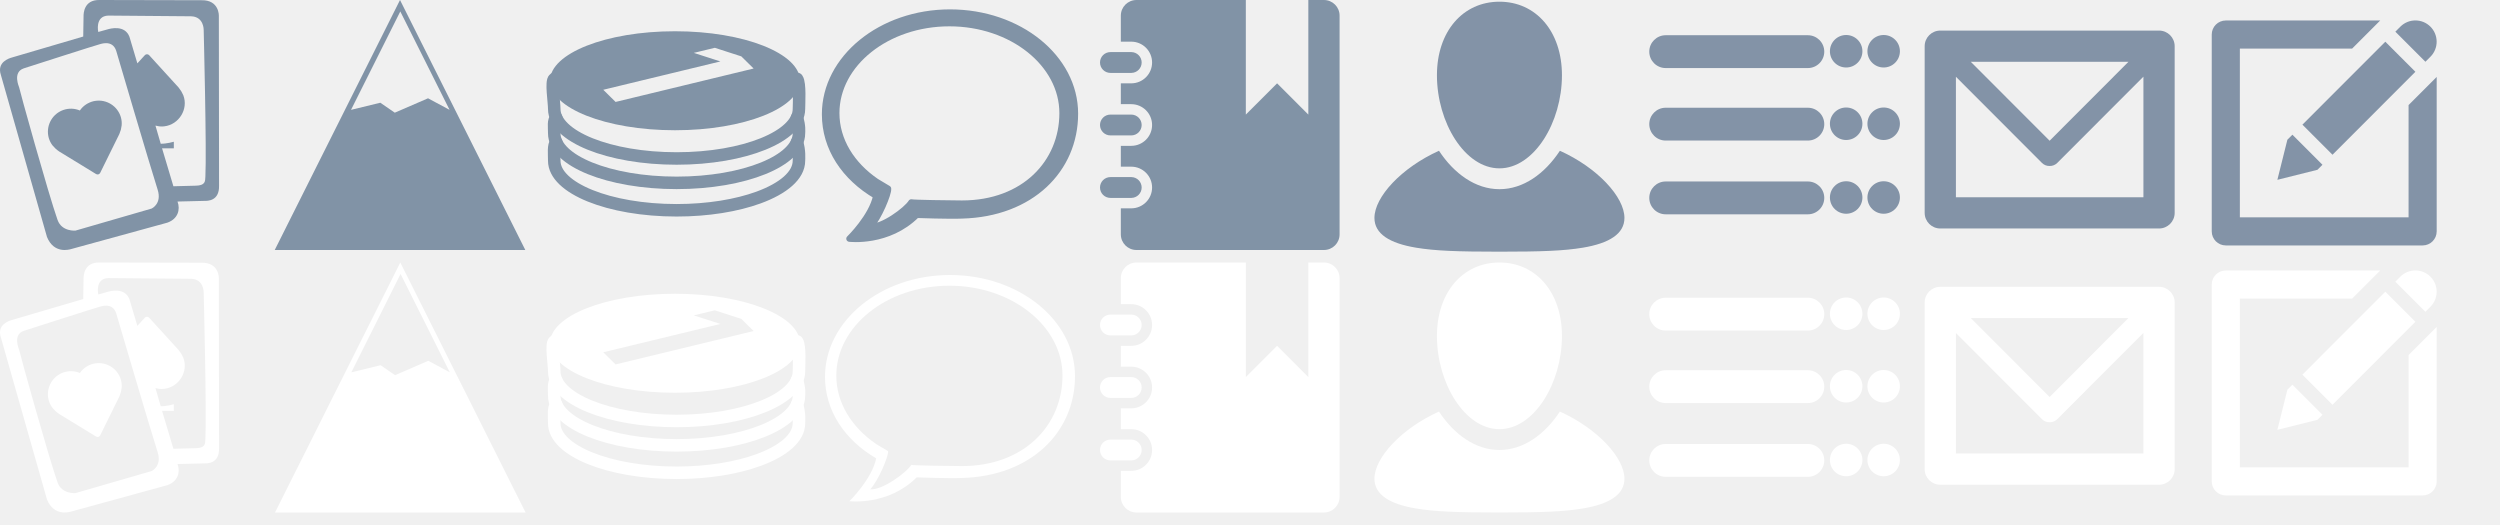
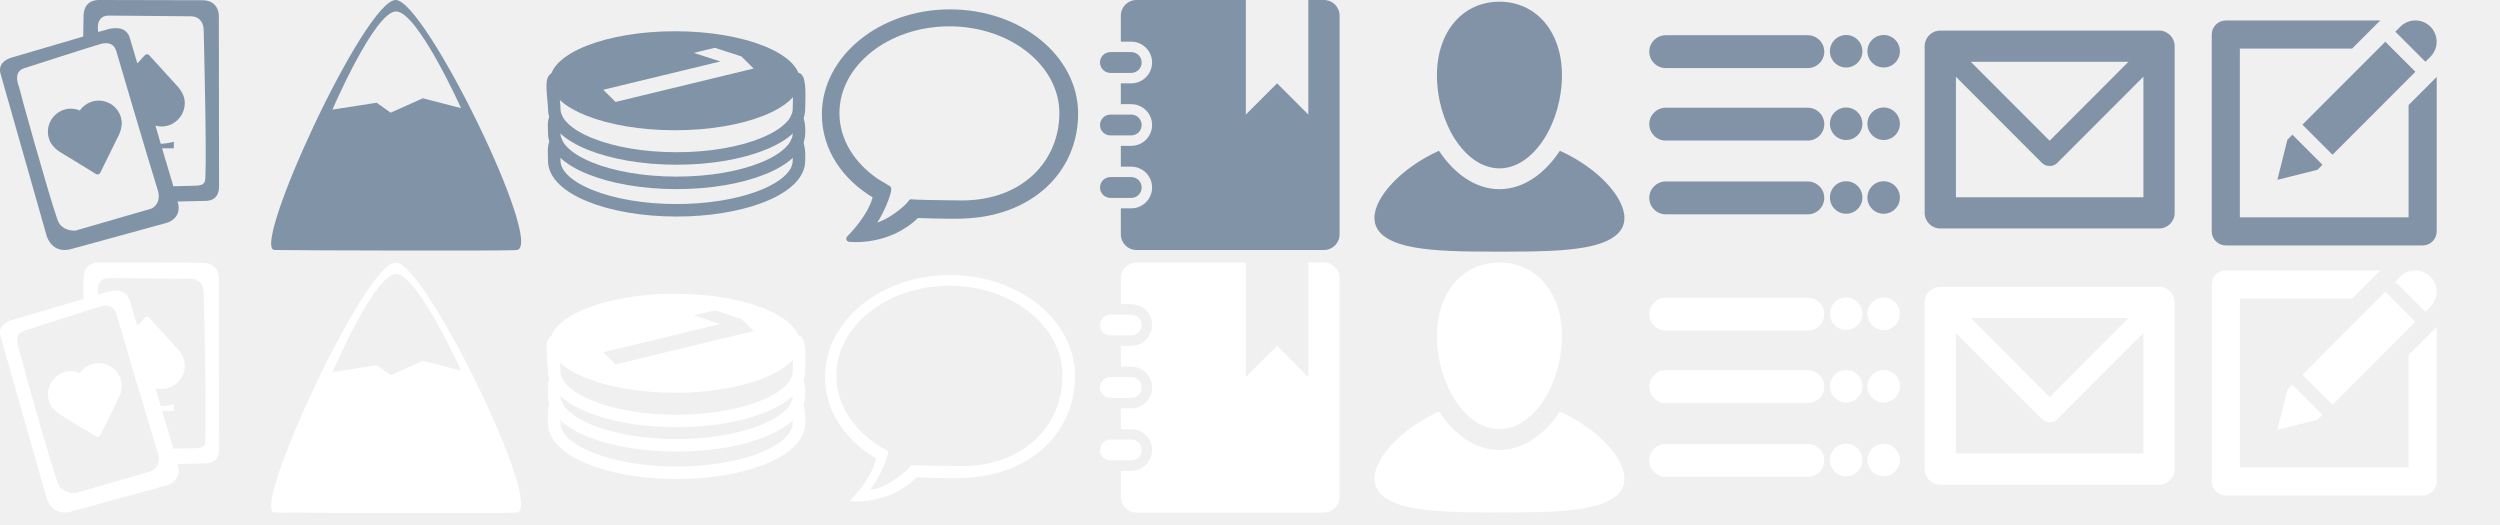
<svg xmlns="http://www.w3.org/2000/svg" width="100%" height="100%" viewBox="0 0 200 42" version="1.1" xml:space="preserve" style="fill-rule:evenodd;clip-rule:evenodd;stroke-linejoin:round;stroke-miterlimit:1.414;">
  <path id="New-Message" d="M76,1c-5.524,0 -10,3.667 -10,8.143c0,2.714 1.571,5.047 4.095,6.524c-0.333,1.666 -2.143,3.428 -2.143,3.428c0,0 3.096,0.381 5.381,-1.905c0,0 2.667,0.096 3.619,0.048c5.524,-0.143 9.048,-3.667 9.048,-8.143c0,-4.476 -4.476,-8.095 -10,-8.095Zm0.952,15.286c-0.857,0 -4,-0.048 -4.047,-0.096c-0.381,0.619 -2.334,2.048 -3.286,1.953c0.667,-0.715 1.476,-2.667 1.429,-3.048c-0.334,-0.19 -0.619,-0.381 -0.953,-0.571c-1.952,-1.334 -3.19,-3.286 -3.19,-5.476c0,-3.953 4.047,-7.191 9.047,-7.191c5,0 9.048,3.238 9.048,7.191c0,3.952 -3.048,7.238 -8.048,7.238Z" style="fill:#8193a6;fill-rule:nonzero;stroke:#8193a6;stroke-width:0.5px;" />
  <path id="New-Message1" d="M76,22c-5.524,0 -10,3.667 -10,8.143c0,2.714 1.571,5.047 4.095,6.524c-0.333,1.666 -2.143,3.428 -2.143,3.428c0,0 3.096,0.381 5.381,-1.905c0,0 2.667,0.096 3.619,0.048c5.524,-0.143 9.048,-3.667 9.048,-8.143c0,-4.476 -4.476,-8.095 -10,-8.095Zm0.952,15.286c-0.857,0 -4,-0.048 -4.047,-0.096c-0.381,0.619 -2.334,2.048 -3.286,1.953c0.667,-0.715 1.476,-2.667 1.429,-3.048c-0.334,-0.19 -0.619,-0.381 -0.953,-0.571c-1.952,-1.334 -3.19,-3.286 -3.19,-5.476c0,-3.953 4.047,-7.191 9.047,-7.191c5,0 9.048,3.238 9.048,7.191c0,3.952 -3.048,7.238 -8.048,7.238Z" style="fill:#fff;fill-rule:nonzero;" />
  <path id="Game-Icon" d="M9.669,9.375c0.063,0.218 0.084,0.438 0.062,0.664l-0.063,0.343c-0.031,0.111 -0.071,0.223 -0.12,0.337c-0.001,0.004 -0.003,0.008 -0.005,0.011l-1.529,3.1c-0.028,0.058 -0.08,0.101 -0.142,0.119l-0.001,0c-0.062,0.018 -0.129,0.009 -0.184,-0.025l-2.953,-1.806c-0.002,-0.001 -0.005,-0.003 -0.006,-0.004c-0.107,-0.071 -0.2,-0.148 -0.289,-0.229l-0.238,-0.253c-0.135,-0.176 -0.233,-0.371 -0.296,-0.583c-0.262,-0.905 0.204,-1.85 1.051,-2.208l0.114,-0.044c0.429,-0.149 0.899,-0.136 1.319,0.043c0.263,-0.383 0.649,-0.633 1.096,-0.745l0.12,-0.022c0.904,-0.149 1.801,0.4 2.064,1.302m7.839,-8.102l0.016,13.579c0.032,1.252 -0.943,1.218 -1.155,1.218l-2.168,0.053c0.24,0.635 0.041,1.39 -0.815,1.691l-7.68,2.107c-0.204,0.06 -1.392,0.392 -1.947,-0.961l-3.691,-12.972c-0.335,-1.018 0.662,-1.323 0.866,-1.382l5.724,-1.683l0.026,-1.633c0,-0.212 0.026,-1.301 1.253,-1.29c0,0 8.103,0.019 8.181,0.018c1.438,-0.031 1.391,1.258 1.39,1.255Zm-5.377,15.411c0,0 0.841,-0.383 0.481,-1.51c-0.671,-2.102 -3.306,-11.078 -3.316,-11.108c-0.304,-0.938 -1.295,-0.522 -1.335,-0.522c-0.073,0.001 -5.975,1.896 -6.057,1.924c-0.924,0.312 -0.374,1.486 -0.373,1.52c0.003,0.12 2.338,8.528 3.073,10.606c0.337,0.954 1.435,0.854 1.435,0.854m9.605,-3.593c0.798,-0.011 0.768,-0.361 0.786,-0.714c0.109,-2.075 -0.135,-11.739 -0.135,-11.739c0,0 0.029,-1.07 -1.013,-1.099c-0.396,-0.011 -6.614,-0.056 -6.626,-0.056c-1.08,0.043 -0.795,1.31 -0.795,1.31l0.757,-0.211c0.203,-0.059 1.362,-0.377 1.737,0.594l0.634,2.129l0.599,-0.655c0.044,-0.048 0.106,-0.075 0.171,-0.075l0.001,0c0.065,0 0.128,0.028 0.172,0.076l2.351,2.58c0.071,0.105 0.155,0.201 0.22,0.309l0.16,0.312c0.429,1.106 -0.346,2.353 -1.517,2.49l-0.122,0.011c-0.202,0.01 -0.377,-0.011 -0.588,-0.069l0.422,1.451c0.479,0.007 1.048,-0.16 1.048,-0.16l0,0.528l-0.941,0l0.907,3.034c0,0 1.328,-0.04 1.772,-0.046Z" style="fill:#8193a6;fill-rule:nonzero;" />
  <path id="Game-Icon1" d="M9.669,30.375c0.063,0.218 0.084,0.438 0.062,0.664l-0.063,0.343c-0.031,0.111 -0.071,0.223 -0.12,0.337c-0.001,0.004 -0.003,0.008 -0.005,0.011l-1.529,3.1c-0.028,0.058 -0.08,0.101 -0.142,0.119l-0.001,0c-0.062,0.018 -0.129,0.009 -0.184,-0.025l-2.953,-1.806c-0.002,-0.001 -0.005,-0.003 -0.006,-0.004c-0.107,-0.071 -0.2,-0.148 -0.289,-0.229l-0.238,-0.253c-0.135,-0.176 -0.233,-0.371 -0.296,-0.583c-0.262,-0.905 0.204,-1.85 1.051,-2.208l0.114,-0.044c0.429,-0.149 0.899,-0.136 1.319,0.043c0.263,-0.383 0.649,-0.633 1.096,-0.745l0.12,-0.022c0.904,-0.149 1.801,0.4 2.064,1.302m7.839,-8.102l0.016,13.579c0.032,1.252 -0.943,1.218 -1.155,1.218l-2.168,0.053c0.24,0.635 0.041,1.39 -0.815,1.691l-7.68,2.107c-0.204,0.06 -1.392,0.392 -1.947,-0.961l-3.691,-12.972c-0.335,-1.018 0.662,-1.323 0.866,-1.382l5.724,-1.683l0.026,-1.633c0,-0.212 0.026,-1.301 1.253,-1.29c0,0 8.103,0.019 8.181,0.018c1.438,-0.031 1.391,1.258 1.39,1.255Zm-5.377,15.411c0,0 0.841,-0.383 0.481,-1.51c-0.671,-2.102 -3.306,-11.078 -3.316,-11.108c-0.304,-0.938 -1.295,-0.522 -1.335,-0.522c-0.073,0.001 -5.975,1.896 -6.057,1.924c-0.924,0.312 -0.374,1.486 -0.373,1.52c0.003,0.12 2.338,8.528 3.073,10.606c0.337,0.954 1.435,0.854 1.435,0.854m9.605,-3.593c0.798,-0.011 0.768,-0.361 0.786,-0.714c0.109,-2.075 -0.135,-11.739 -0.135,-11.739c0,0 0.029,-1.07 -1.013,-1.099c-0.396,-0.011 -6.614,-0.056 -6.626,-0.056c-1.08,0.043 -0.795,1.31 -0.795,1.31l0.757,-0.211c0.203,-0.059 1.362,-0.377 1.737,0.594l0.634,2.129l0.599,-0.655c0.044,-0.048 0.106,-0.075 0.171,-0.075l0.001,0c0.065,0 0.128,0.028 0.172,0.076l2.351,2.58c0.071,0.105 0.155,0.201 0.22,0.309l0.16,0.312c0.429,1.106 -0.346,2.353 -1.517,2.49l-0.122,0.011c-0.202,0.01 -0.377,-0.011 -0.588,-0.069l0.422,1.451c0.479,0.007 1.048,-0.16 1.048,-0.16l0,0.528l-0.941,0l0.907,3.034c0,0 1.328,-0.04 1.772,-0.046Z" style="fill:#fff;fill-rule:nonzero;" />
  <g id="Chips-Icon">
    <path d="M63.767,6.31c0.255,0.352 0.149,2.021 0.149,2.407c0,2.186 -4.386,3.961 -9.788,3.961c-5.402,0 -9.788,-1.775 -9.788,-3.961c0,-0.551 -0.275,-2.221 0,-2.407" style="fill:none;stroke:#8193a6;stroke-width:1px;stroke-linecap:round;stroke-miterlimit:1.5;" />
    <path d="M44.498,9.429c-0.246,0.213 -0.158,0.687 -0.158,1.238c0,2.186 4.386,3.962 9.788,3.962c5.402,0 9.788,-1.776 9.788,-3.962c0,-0.108 0.066,-0.579 -0.16,-1.238" style="fill:none;stroke:#8193a6;stroke-width:1px;stroke-linecap:round;stroke-miterlimit:1.5;" />
    <path d="M63.756,11.383c0.226,0.659 0.16,1.37 0.16,1.478c0,1.168 -1.252,2.219 -3.241,2.944c-1.735,0.632 -4.031,1.018 -6.547,1.018c-5.402,0 -9.788,-1.776 -9.788,-3.962c0,-0.551 -0.087,-1.265 0.16,-1.478" style="fill:none;stroke:#8193a6;stroke-width:1px;stroke-linecap:round;stroke-miterlimit:1.5;" />
    <path d="M54,2.5c5.519,0 10,1.774 10,3.96c0,2.186 -4.481,3.96 -10,3.96c-5.519,0 -10,-1.774 -10,-3.96c0,-2.186 4.481,-3.96 10,-3.96Zm3.631,2.415l-9.369,2.267l0.985,0.973l11.043,-2.673l-0.985,-0.972l-2.12,-0.686l-1.682,0.407l2.128,0.684Z" style="fill:#8193a6;" />
  </g>
  <g id="Chips-Icon1">
    <path d="M63.767,27.31c0.255,0.352 0.149,2.021 0.149,2.407c0,2.186 -4.386,3.961 -9.788,3.961c-5.402,0 -9.788,-1.775 -9.788,-3.961c0,-0.551 -0.275,-2.221 0,-2.407" style="fill:none;stroke:#fff;stroke-width:1px;stroke-linecap:round;stroke-miterlimit:1.5;" />
    <path d="M44.498,30.429c-0.246,0.213 -0.158,0.687 -0.158,1.238c0,2.186 4.386,3.962 9.788,3.962c5.402,0 9.788,-1.776 9.788,-3.962c0,-0.108 0.066,-0.579 -0.16,-1.238" style="fill:none;stroke:#fff;stroke-width:1px;stroke-linecap:round;stroke-miterlimit:1.5;" />
    <path d="M63.756,32.383c0.226,0.659 0.16,1.37 0.16,1.478c0,1.168 -1.252,2.219 -3.241,2.944c-1.735,0.632 -4.031,1.018 -6.547,1.018c-5.402,0 -9.788,-1.776 -9.788,-3.962c0,-0.551 -0.087,-1.265 0.16,-1.478" style="fill:none;stroke:#fff;stroke-width:1px;stroke-linecap:round;stroke-miterlimit:1.5;" />
    <path d="M54,23.5c5.519,0 10,1.774 10,3.96c0,2.186 -4.481,3.96 -10,3.96c-5.519,0 -10,-1.774 -10,-3.96c0,-2.186 4.481,-3.96 10,-3.96Zm3.631,2.415l-9.369,2.267l0.985,0.973l11.043,-2.673l-0.985,-0.972l-2.12,-0.686l-1.682,0.407l2.128,0.684Z" style="fill:#fff;" />
  </g>
  <path id="Book-Icon" d="M105.916,20l-14.999,0c-0.691,0 -1.25,-0.56 -1.25,-1.25l0,-2.083l0.833,0c0.92,0 1.667,-0.746 1.667,-1.667c0,-0.92 -0.747,-1.666 -1.667,-1.666l-0.833,0l0,-1.667l0.833,0c0.92,0 1.667,-0.746 1.667,-1.667c0,-0.92 -0.747,-1.667 -1.667,-1.667l-0.833,0l0,-1.666l0.833,0c0.92,0 1.667,-0.747 1.667,-1.667c0,-0.92 -0.747,-1.667 -1.667,-1.667l-0.833,0l0,-2.083c0,-0.69 0.559,-1.25 1.25,-1.25l8.75,0l0,9.167l2.5,-2.5l2.5,2.5l0,-9.167l1.249,0c0.691,0 1.251,0.56 1.251,1.25l0,17.5c0,0.69 -0.56,1.25 -1.251,1.25Zm-14.583,-15c0,0.46 -0.373,0.833 -0.833,0.833l-1.667,0c-0.46,0 -0.833,-0.373 -0.833,-0.833c0,-0.46 0.373,-0.833 0.833,-0.833l1.667,0c0.46,0 0.833,0.373 0.833,0.833Zm-2.5,4.167l1.667,0c0.46,0 0.833,0.373 0.833,0.833c0,0.46 -0.373,0.833 -0.833,0.833l-1.667,0c-0.46,0 -0.833,-0.373 -0.833,-0.833c0,-0.46 0.373,-0.833 0.833,-0.833Zm0,5l1.667,0c0.46,0 0.833,0.373 0.833,0.833c0,0.46 -0.373,0.833 -0.833,0.833l-1.667,0c-0.46,0 -0.833,-0.373 -0.833,-0.833c0,-0.46 0.373,-0.833 0.833,-0.833Z" style="fill:#8193a6;" />
  <path id="Book-Icon1" d="M105.916,41l-14.999,0c-0.691,0 -1.25,-0.56 -1.25,-1.25l0,-2.083l0.833,0c0.92,0 1.667,-0.746 1.667,-1.667c0,-0.92 -0.747,-1.666 -1.667,-1.666l-0.833,0l0,-1.667l0.833,0c0.92,0 1.667,-0.746 1.667,-1.667c0,-0.92 -0.747,-1.667 -1.667,-1.667l-0.833,0l0,-1.666l0.833,0c0.92,0 1.667,-0.747 1.667,-1.667c0,-0.92 -0.747,-1.667 -1.667,-1.667l-0.833,0l0,-2.083c0,-0.69 0.559,-1.25 1.25,-1.25l8.75,0l0,9.167l2.5,-2.5l2.5,2.5l0,-9.167l1.249,0c0.691,0 1.251,0.56 1.251,1.25l0,17.5c0,0.69 -0.56,1.25 -1.251,1.25Zm-14.583,-15c0,0.46 -0.373,0.833 -0.833,0.833l-1.667,0c-0.46,0 -0.833,-0.373 -0.833,-0.833c0,-0.46 0.373,-0.833 0.833,-0.833l1.667,0c0.46,0 0.833,0.373 0.833,0.833Zm-2.5,4.167l1.667,0c0.46,0 0.833,0.373 0.833,0.833c0,0.46 -0.373,0.833 -0.833,0.833l-1.667,0c-0.46,0 -0.833,-0.373 -0.833,-0.833c0,-0.46 0.373,-0.833 0.833,-0.833Zm0,5l1.667,0c0.46,0 0.833,0.373 0.833,0.833c0,0.46 -0.373,0.833 -0.833,0.833l-1.667,0c-0.46,0 -0.833,-0.373 -0.833,-0.833c0,-0.46 0.373,-0.833 0.833,-0.833Z" style="fill:#fff;" />
  <path id="User-Icon" d="M126.625,19.815c-1.514,0.252 -3.295,0.32 -6.67,0.32c-3.374,0 -5.155,-0.068 -6.669,-0.32c-2.121,-0.353 -3.331,-1.109 -3.331,-2.38c0,-1.679 2.16,-4.019 5.163,-5.374c1.214,1.84 2.928,3.074 4.837,3.074c1.91,0 3.624,-1.234 4.837,-3.074c3.003,1.355 5.163,3.695 5.163,5.374c0,1.271 -1.209,2.027 -3.33,2.38Zm-6.67,-6.347c-2.768,0 -5,-3.674 -5,-7.45c0,-3.515 2.088,-5.882 5,-5.882c2.913,0 5.001,2.367 5.001,5.882c0,3.776 -2.232,7.45 -5.001,7.45Z" style="fill:#8393a7;" />
  <path id="User-Icon1" d="M126.625,40.679c-1.514,0.253 -3.295,0.32 -6.67,0.32c-3.374,0 -5.155,-0.067 -6.669,-0.32c-2.121,-0.353 -3.331,-1.109 -3.331,-2.38c0,-1.678 2.16,-4.019 5.163,-5.374c1.214,1.84 2.928,3.074 4.837,3.074c1.91,0 3.624,-1.234 4.837,-3.074c3.003,1.355 5.163,3.696 5.163,5.374c0,1.271 -1.209,2.027 -3.33,2.38Zm-6.67,-6.346c-2.768,0 -5,-3.675 -5,-7.451c0,-3.515 2.088,-5.882 5,-5.882c2.913,0 5.001,2.367 5.001,5.882c0,3.776 -2.232,7.451 -5.001,7.451Z" style="fill:#fff;" />
  <g>
-     <path d="M42.025,20l-20.047,0l10.023,-20l10.024,20Zm-10.002,-19.084l3.942,7.872l-1.722,-0.925l-2.66,1.152l-1.158,-0.797l-2.343,0.57l3.941,-7.872Z" style="fill:#8193a6;" />
+     <path d="M41.347,20c-0.663,0.088 -17.338,0.032 -19.378,0c-1.977,-0.031 7.21,-20.007 9.689,-20c2.355,0.007 11.962,19.698 9.689,20Zm-9.668,-19.084c1.715,-0.02 5.205,7.733 5.205,7.733l-3.059,-0.786l-2.571,1.152l-1.12,-0.797l-3.539,0.55c0,0 3.369,-7.832 5.084,-7.852Z" style="fill:#8193a6;" />
  </g>
  <g>
-     <path d="M42.046,41l-20.046,0l10.023,-20l10.023,20Zm-10.001,-19.084l3.942,7.872l-1.722,-0.925l-2.66,1.152l-1.158,-0.797l-2.343,0.57l3.941,-7.872Z" style="fill:#fff;" />
+     <path d="M41.347,41c-0.663,0.088 -17.338,0.032 -19.378,0c-1.977,-0.031 7.21,-20.007 9.689,-20c2.355,0.007 11.962,19.698 9.689,20Zm-9.668,-19.084c1.715,-0.02 5.205,7.733 5.205,7.733l-3.059,-0.786l-2.571,1.152l-1.12,-0.797l-3.539,0.55c0,0 3.369,-7.832 5.084,-7.852Z" style="fill:#fff;" />
  </g>
  <g>
    <g>
      <path d="M145.942,4.131c0,-0.725 -0.589,-1.313 -1.314,-1.313l-11.373,0c-0.725,0 -1.313,0.588 -1.313,1.313c0,0.725 0.588,1.314 1.313,1.314l11.373,0c0.725,0 1.314,-0.589 1.314,-1.314Z" style="fill:#8393a7;" />
      <circle cx="147.693" cy="4.1" r="1.3" style="fill:#8393a7;" />
      <circle cx="150.693" cy="4.1" r="1.3" style="fill:#8393a7;" />
    </g>
    <g>
      <path d="M145.942,9.931c0,-0.725 -0.589,-1.313 -1.314,-1.313l-11.373,0c-0.725,0 -1.313,0.588 -1.313,1.313c0,0.725 0.588,1.314 1.313,1.314l11.373,0c0.725,0 1.314,-0.589 1.314,-1.314Z" style="fill:#8393a7;" />
      <circle cx="147.693" cy="9.9" r="1.3" style="fill:#8393a7;" />
      <circle cx="150.693" cy="9.9" r="1.3" style="fill:#8393a7;" />
    </g>
    <g>
      <path d="M145.942,15.831c0,-0.725 -0.589,-1.313 -1.314,-1.313l-11.373,0c-0.725,0 -1.313,0.588 -1.313,1.313c0,0.725 0.588,1.314 1.313,1.314l11.373,0c0.725,0 1.314,-0.589 1.314,-1.314Z" style="fill:#8393a7;" />
      <circle cx="147.693" cy="15.8" r="1.3" style="fill:#8393a7;" />
      <circle cx="150.693" cy="15.8" r="1.3" style="fill:#8393a7;" />
    </g>
  </g>
  <g>
    <g>
      <path d="M145.942,25.131c0,-0.725 -0.589,-1.313 -1.314,-1.313l-11.373,0c-0.725,0 -1.313,0.588 -1.313,1.313c0,0.725 0.588,1.314 1.313,1.314l11.373,0c0.725,0 1.314,-0.589 1.314,-1.314Z" style="fill:#fff;" />
      <circle cx="147.693" cy="25.1" r="1.3" style="fill:#fff;" />
      <circle cx="150.693" cy="25.1" r="1.3" style="fill:#fff;" />
    </g>
    <g>
      <path d="M145.942,30.931c0,-0.725 -0.589,-1.313 -1.314,-1.313l-11.373,0c-0.725,0 -1.313,0.588 -1.313,1.313c0,0.725 0.588,1.314 1.313,1.314l11.373,0c0.725,0 1.314,-0.589 1.314,-1.314Z" style="fill:#fff;" />
      <circle cx="147.693" cy="30.9" r="1.3" style="fill:#fff;" />
      <circle cx="150.693" cy="30.9" r="1.3" style="fill:#fff;" />
    </g>
    <g>
      <path d="M145.942,36.831c0,-0.725 -0.589,-1.313 -1.314,-1.313l-11.373,0c-0.725,0 -1.313,0.588 -1.313,1.313c0,0.725 0.588,1.314 1.313,1.314l11.373,0c0.725,0 1.314,-0.589 1.314,-1.314Z" style="fill:#fff;" />
      <circle cx="147.693" cy="36.8" r="1.3" style="fill:#fff;" />
      <circle cx="150.693" cy="36.8" r="1.3" style="fill:#fff;" />
    </g>
  </g>
  <path id="Mail-Icon" d="M172.723,18.279l-17.5,0c-0.69,0 -1.25,-0.559 -1.25,-1.249l0,-13.334c0,-0.691 0.56,-1.25 1.25,-1.25l17.5,0c0.69,0 1.25,0.559 1.25,1.25l0,13.334c0,0.69 -0.56,1.249 -1.25,1.249Zm-1.25,-2.5l0,-9.646l-6.891,6.9c-0.169,0.17 -0.392,0.251 -0.613,0.246c-0.222,0.005 -0.445,-0.076 -0.614,-0.246l-6.882,-6.891l0,9.637l15,0Zm-1.199,-10.833l-12.61,0l6.305,6.313l6.305,-6.313Z" style="fill:#8393a7;" />
  <path id="Mail-Icon1" d="M172.723,38.779l-17.5,0c-0.69,0 -1.25,-0.559 -1.25,-1.249l0,-13.334c0,-0.691 0.56,-1.25 1.25,-1.25l17.5,0c0.69,0 1.25,0.559 1.25,1.25l0,13.334c0,0.69 -0.56,1.249 -1.25,1.249Zm-1.25,-2.5l0,-9.646l-6.891,6.9c-0.169,0.17 -0.392,0.251 -0.613,0.246c-0.222,0.005 -0.445,-0.076 -0.614,-0.246l-6.882,-6.891l0,9.637l15,0Zm-1.199,-10.833l-12.61,0l6.305,6.313l6.305,-6.313Z" style="fill:#fff;" />
  <path id="Post-Icon" d="M193.811,19.635l-15.747,0c-0.621,0 -1.125,-0.503 -1.125,-1.125l0,-15.746c0,-0.621 0.504,-1.125 1.125,-1.125l12.353,0l-2.249,2.25l-8.979,0l0,13.497l13.497,0l0,-8.982l2.249,-2.251l0,12.357c0,0.622 -0.503,1.125 -1.124,1.125Zm0.222,-14.694l-2.406,-2.406l0.401,-0.402c0.665,-0.664 1.742,-0.664 2.406,0c0.664,0.665 0.664,1.743 0,2.407l-0.401,0.401Zm-11.844,9.445l0.802,-3.209l0.401,-0.401l2.405,2.406l-0.401,0.401l-3.207,0.803Zm11.042,-8.643l-6.632,6.637l-2.406,-2.407l6.633,-6.636l2.405,2.406Z" style="fill:#8393a7;" />
  <path id="Post-Icon1" d="M193.811,39.635l-15.747,0c-0.621,0 -1.125,-0.503 -1.125,-1.125l0,-15.746c0,-0.621 0.504,-1.125 1.125,-1.125l12.353,0l-2.249,2.25l-8.979,0l0,13.497l13.497,0l0,-8.982l2.249,-2.251l0,12.357c0,0.622 -0.503,1.125 -1.124,1.125Zm0.222,-14.694l-2.406,-2.406l0.401,-0.402c0.665,-0.664 1.742,-0.664 2.406,0c0.664,0.665 0.664,1.743 0,2.407l-0.401,0.401Zm-11.844,9.445l0.802,-3.209l0.401,-0.401l2.405,2.406l-0.401,0.401l-3.207,0.803Zm11.042,-8.643l-6.632,6.637l-2.406,-2.407l6.633,-6.636l2.405,2.406Z" style="fill:#fff;" />
</svg>
